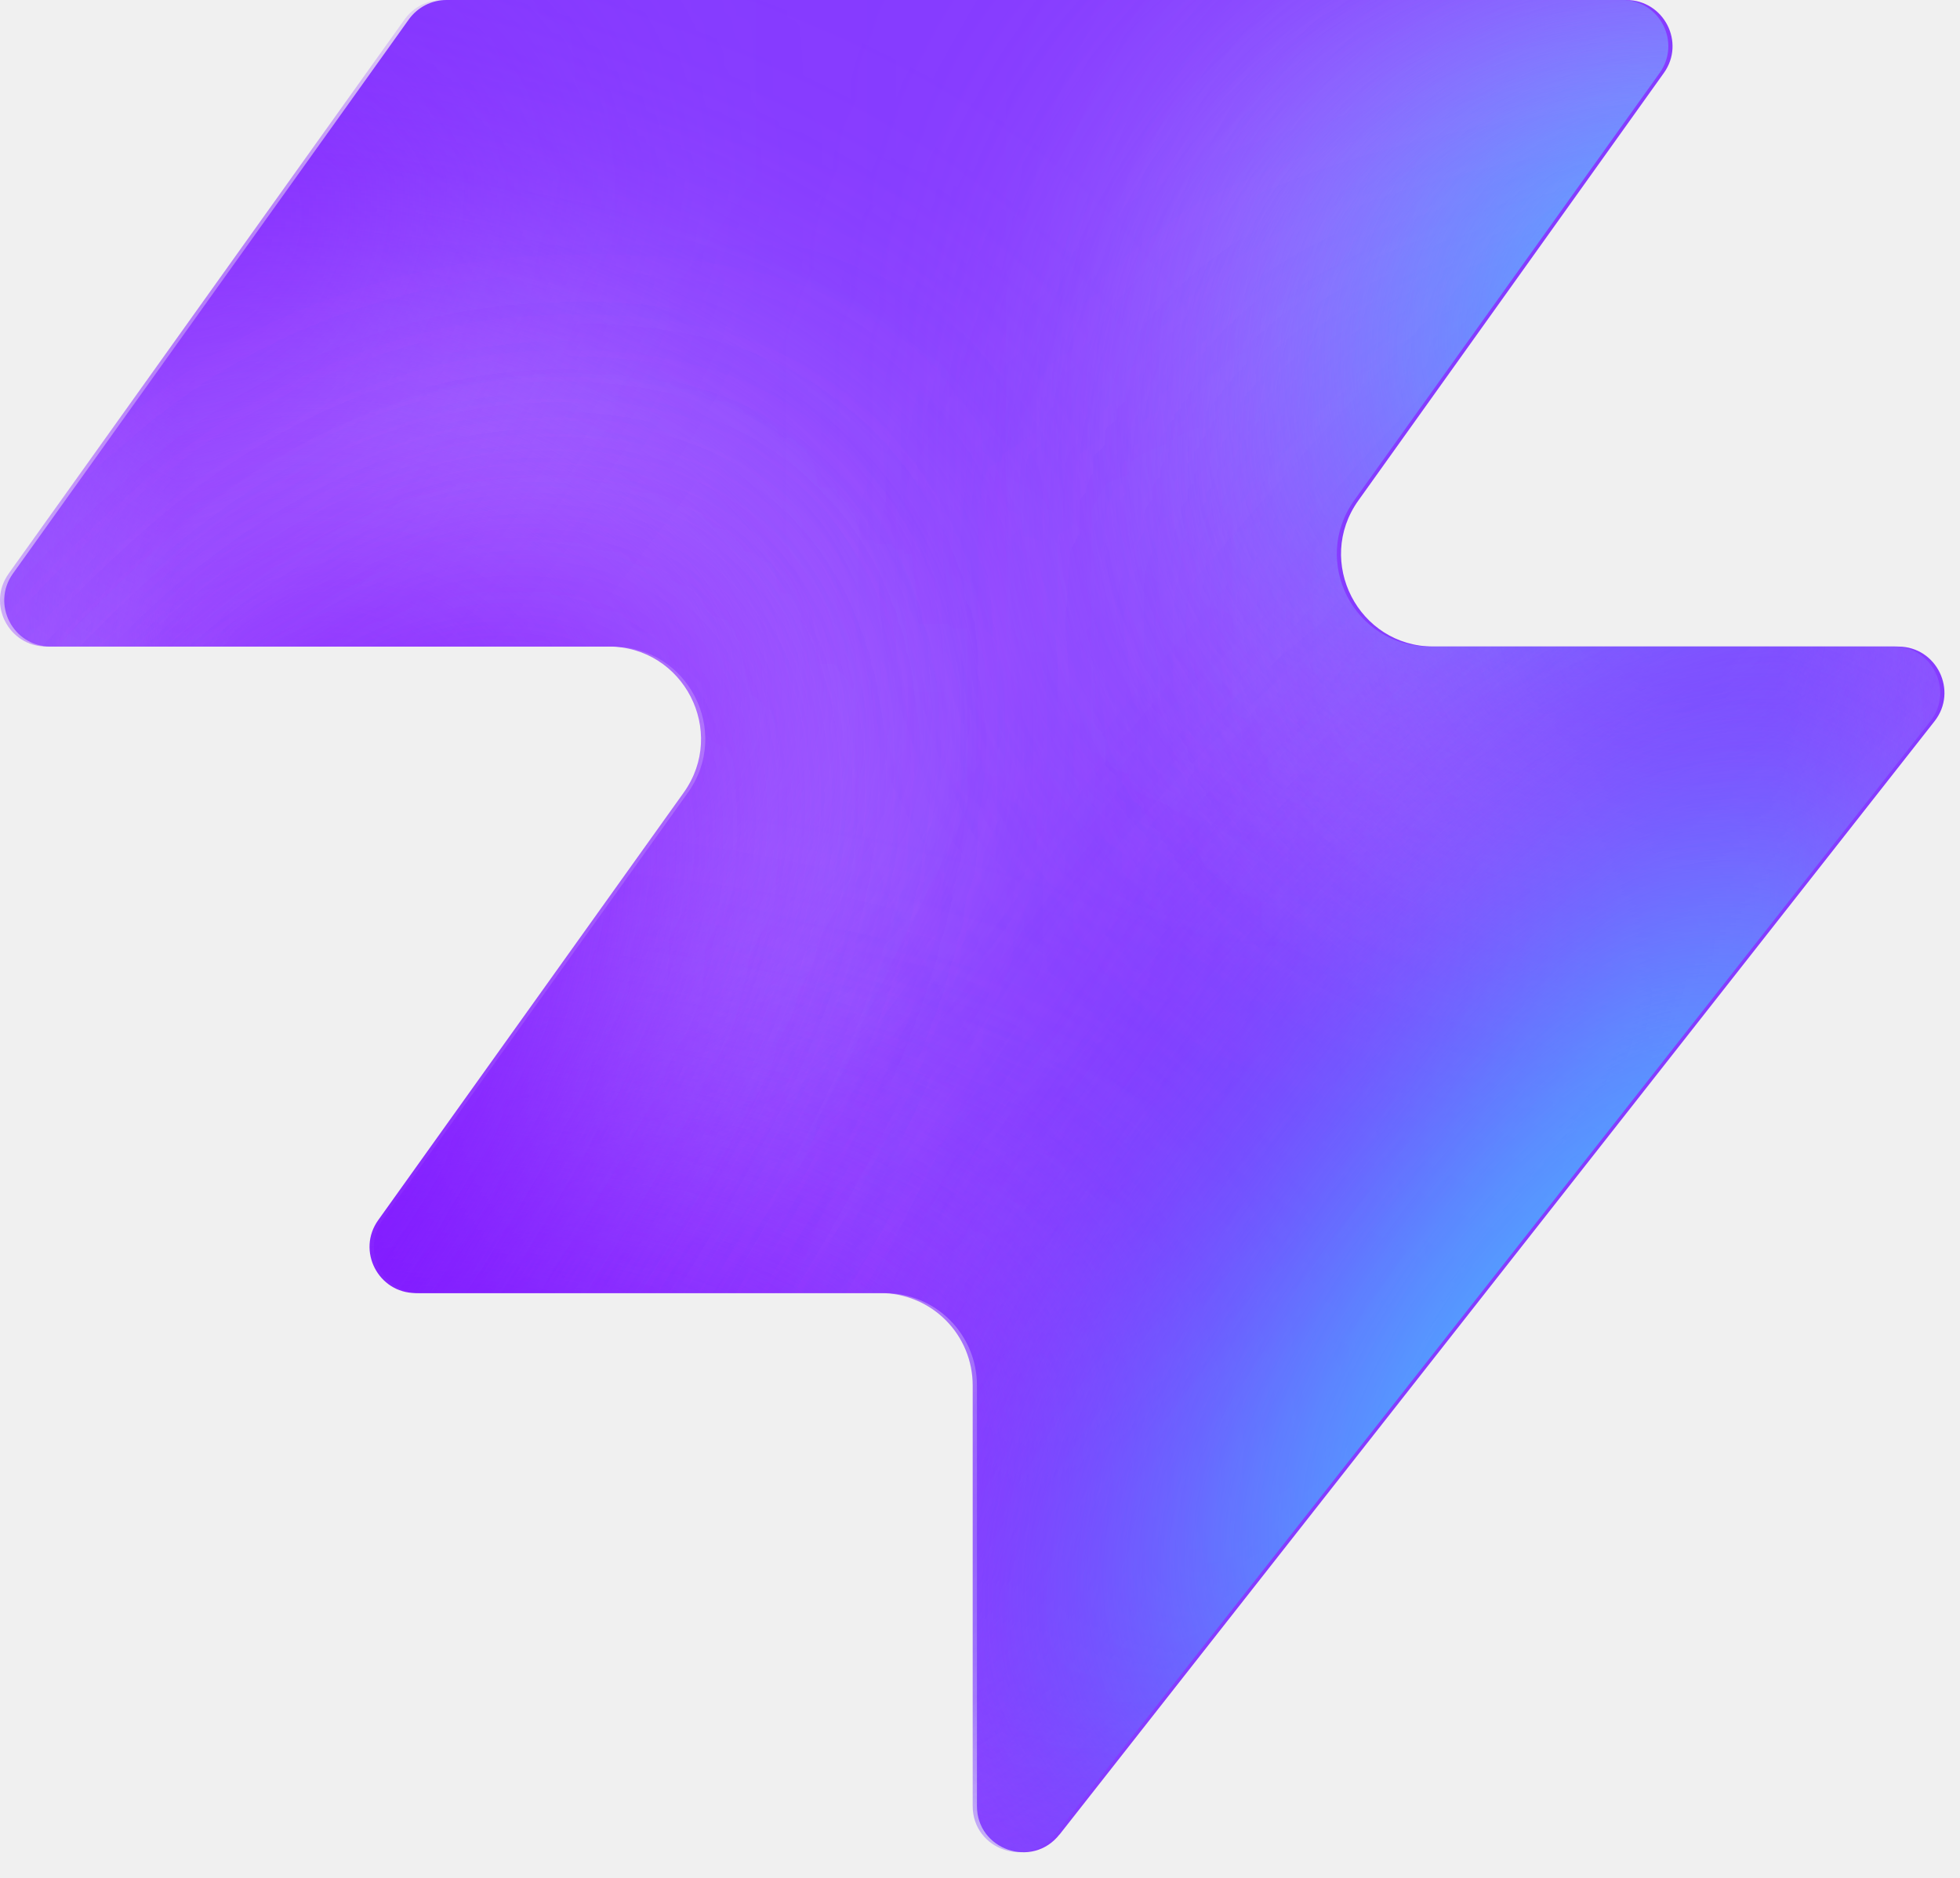
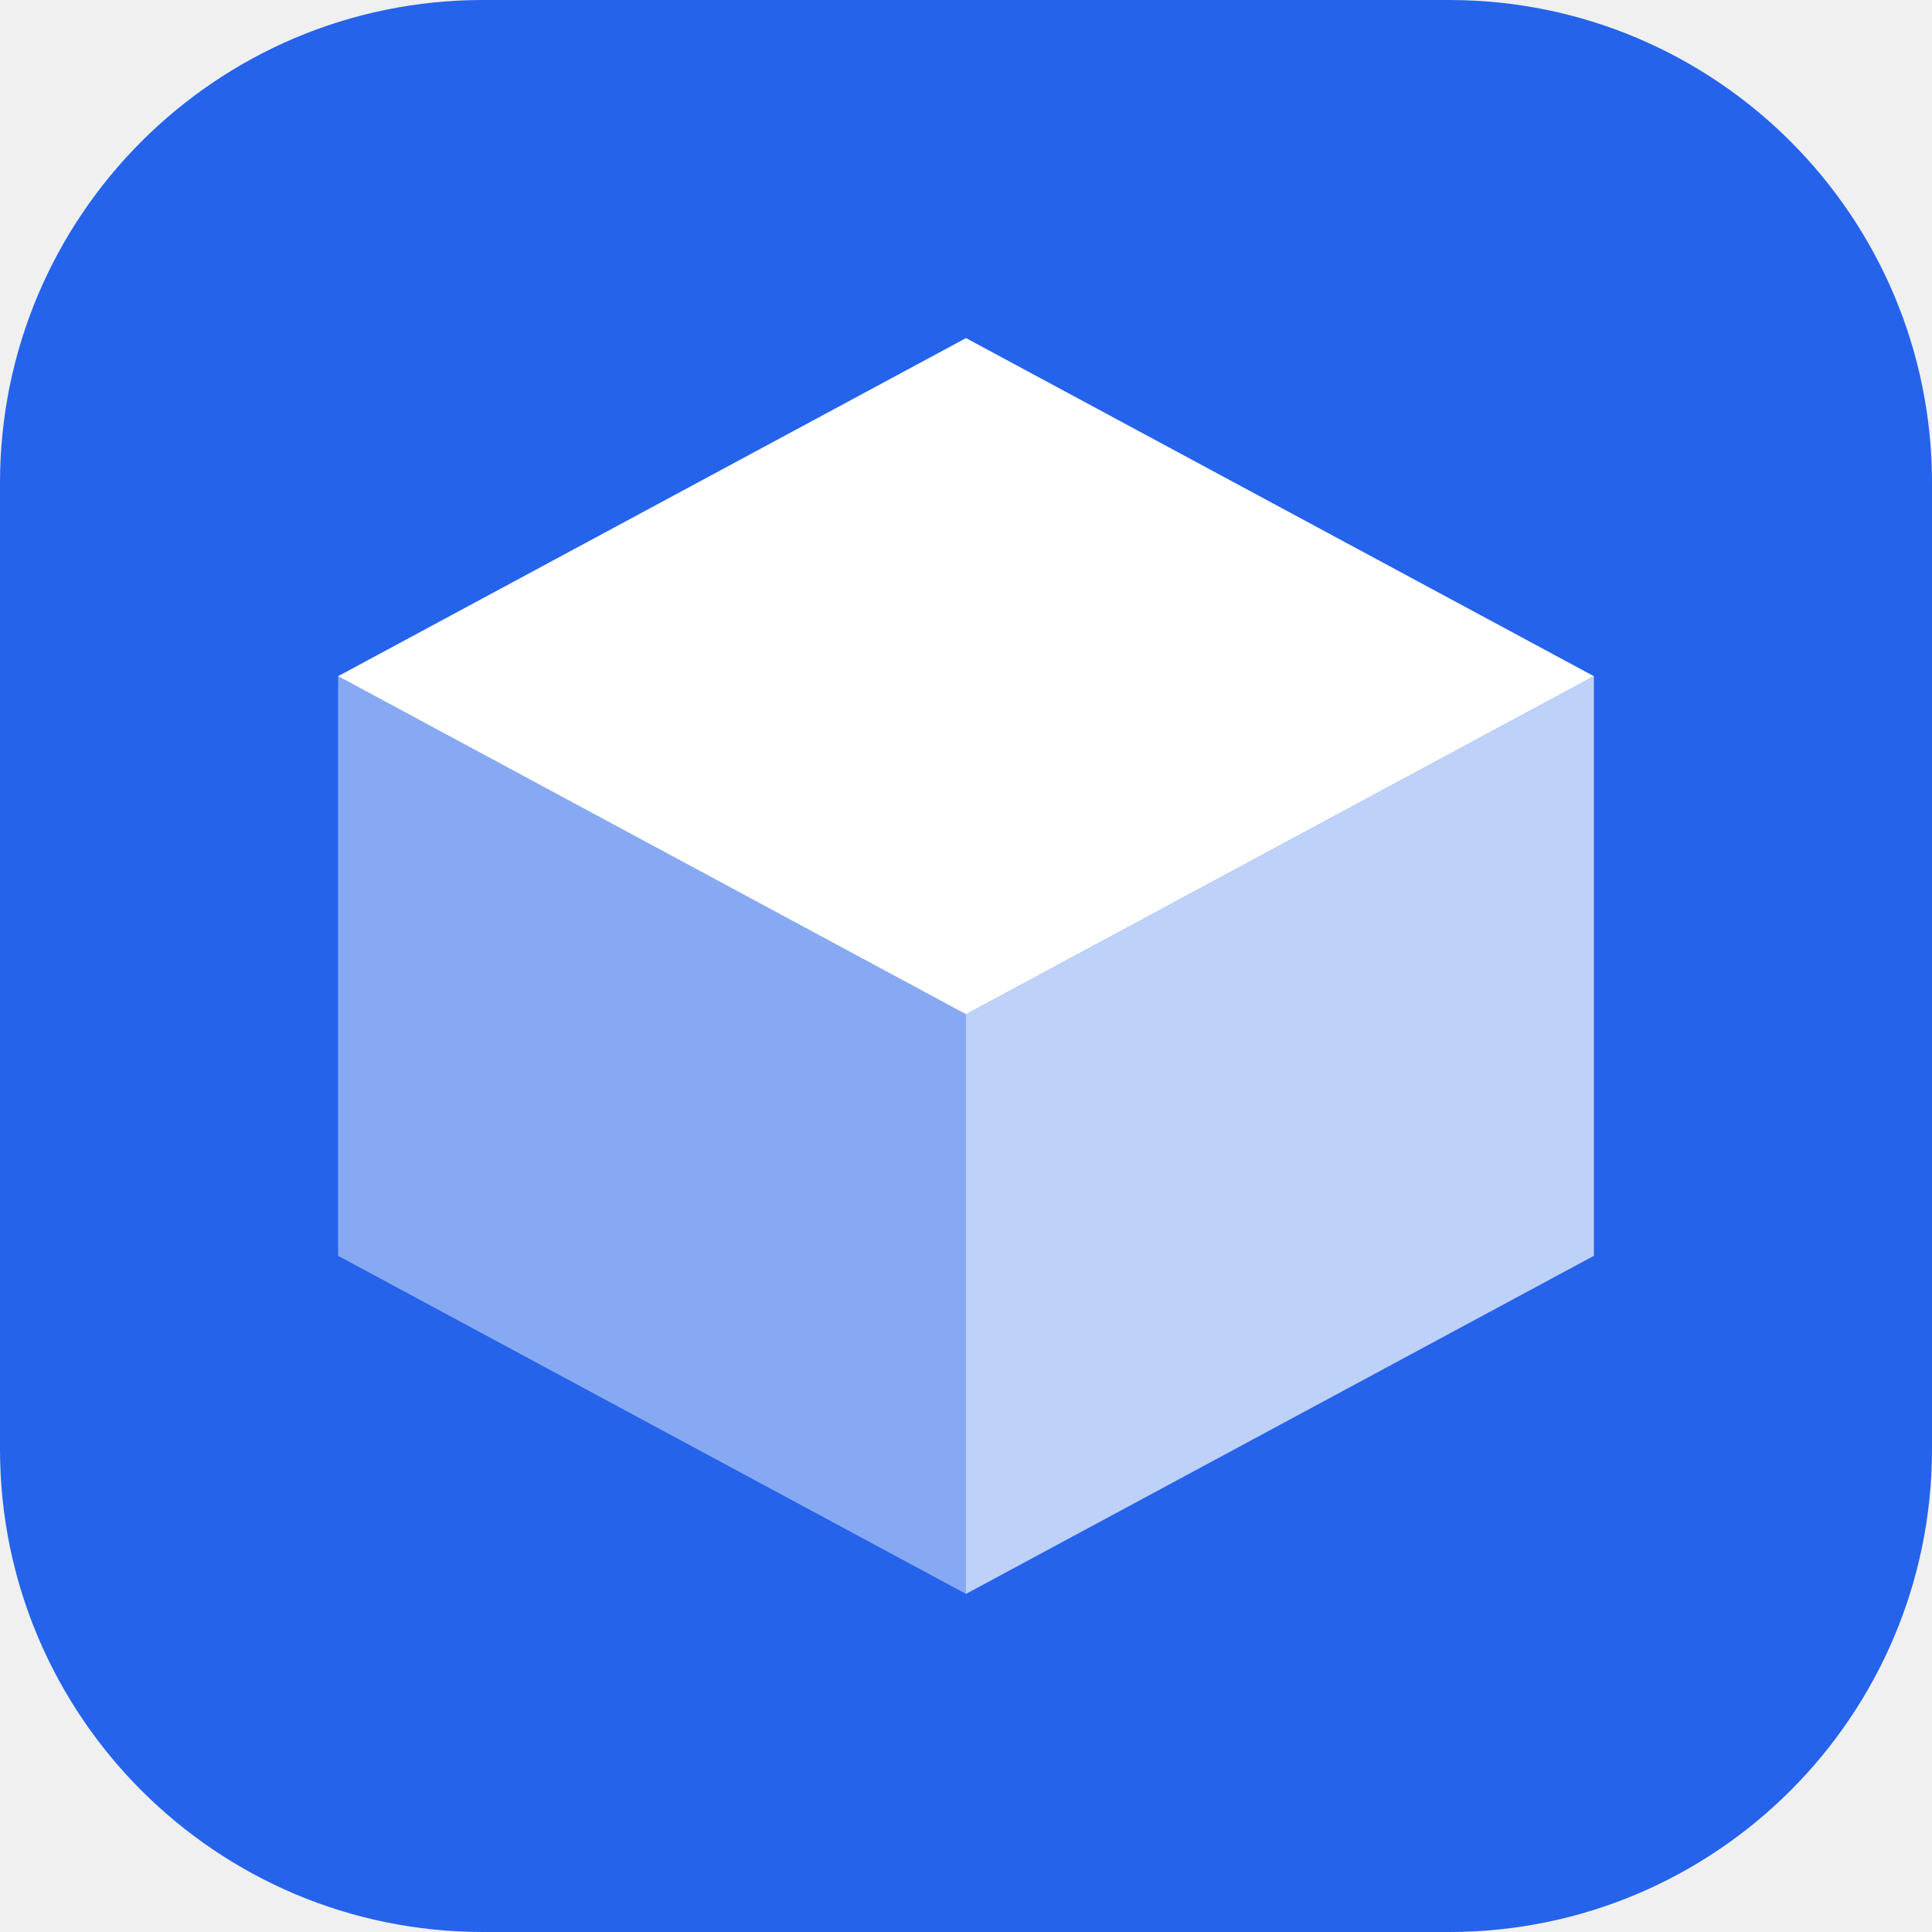
- <svg xmlns="http://www.w3.org/2000/svg" width="48" height="46" fill="none" viewBox="0 0 48 46">
-   <path fill="#863bff" d="M25.946 44.938c-.664.845-2.021.375-2.021-.698V33.937a2.26 2.26 0 0 0-2.262-2.262H10.287c-.92 0-1.456-1.04-.92-1.788l7.48-10.471c1.07-1.497 0-3.578-1.842-3.578H1.237c-.92 0-1.456-1.04-.92-1.788L10.013.474c.214-.297.556-.474.92-.474h28.894c.92 0 1.456 1.04.92 1.788l-7.48 10.471c-1.07 1.498 0 3.579 1.842 3.579h11.377c.943 0 1.473 1.088.89 1.83L25.947 44.94z" style="fill:#863bff;fill:color(display-p3 .525 .23 1);fill-opacity:1" />
-   <mask id="a" width="48" height="46" x="0" y="0" maskUnits="userSpaceOnUse" style="mask-type:alpha">
-     <path fill="#000" d="M25.842 44.938c-.664.844-2.021.375-2.021-.698V33.937a2.26 2.26 0 0 0-2.262-2.262H10.183c-.92 0-1.456-1.04-.92-1.788l7.48-10.471c1.07-1.498 0-3.579-1.842-3.579H1.133c-.92 0-1.456-1.04-.92-1.787L9.91.473c.214-.297.556-.474.92-.474h28.894c.92 0 1.456 1.04.92 1.788l-7.48 10.471c-1.07 1.498 0 3.578 1.842 3.578h11.377c.943 0 1.473 1.088.89 1.832L25.843 44.94z" style="fill:#000;fill-opacity:1" />
-   </mask>
-   <g mask="url(#a)">
-     <g filter="url(#b)">
-       <ellipse cx="5.508" cy="14.704" fill="#ede6ff" rx="5.508" ry="14.704" style="fill:#ede6ff;fill:color(display-p3 .927 .903 1);fill-opacity:1" transform="matrix(.00324 1 1 -.00324 -4.47 31.516)" />
-     </g>
-     <g filter="url(#c)">
-       <ellipse cx="10.399" cy="29.851" fill="#ede6ff" rx="10.399" ry="29.851" style="fill:#ede6ff;fill:color(display-p3 .927 .903 1);fill-opacity:1" transform="matrix(.00324 1 1 -.00324 -39.328 7.883)" />
-     </g>
-     <g filter="url(#d)">
-       <ellipse cx="5.508" cy="30.487" fill="#7e14ff" rx="5.508" ry="30.487" style="fill:#7e14ff;fill:color(display-p3 .492 .077 1);fill-opacity:1" transform="rotate(89.814 -25.913 -14.639)scale(1 -1)" />
-     </g>
-     <g filter="url(#e)">
-       <ellipse cx="5.508" cy="30.599" fill="#7e14ff" rx="5.508" ry="30.599" style="fill:#7e14ff;fill:color(display-p3 .492 .077 1);fill-opacity:1" transform="rotate(89.814 -32.644 -3.334)scale(1 -1)" />
-     </g>
-     <g filter="url(#f)">
-       <ellipse cx="5.508" cy="30.599" fill="#7e14ff" rx="5.508" ry="30.599" style="fill:#7e14ff;fill:color(display-p3 .492 .077 1);fill-opacity:1" transform="matrix(.00324 1 1 -.00324 -34.34 30.47)" />
-     </g>
-     <g filter="url(#g)">
-       <ellipse cx="14.072" cy="22.078" fill="#ede6ff" rx="14.072" ry="22.078" style="fill:#ede6ff;fill:color(display-p3 .927 .903 1);fill-opacity:1" transform="rotate(93.35 24.506 48.493)scale(-1 1)" />
-     </g>
-     <g filter="url(#h)">
-       <ellipse cx="3.47" cy="21.501" fill="#7e14ff" rx="3.47" ry="21.501" style="fill:#7e14ff;fill:color(display-p3 .492 .077 1);fill-opacity:1" transform="rotate(89.009 28.708 47.59)scale(-1 1)" />
-     </g>
-     <g filter="url(#i)">
-       <ellipse cx="3.47" cy="21.501" fill="#7e14ff" rx="3.47" ry="21.501" style="fill:#7e14ff;fill:color(display-p3 .492 .077 1);fill-opacity:1" transform="rotate(89.009 28.708 47.59)scale(-1 1)" />
-     </g>
-     <g filter="url(#j)">
-       <ellipse cx=".387" cy="8.972" fill="#7e14ff" rx="4.407" ry="29.108" style="fill:#7e14ff;fill:color(display-p3 .492 .077 1);fill-opacity:1" transform="rotate(39.51 .387 8.972)" />
-     </g>
-     <g filter="url(#k)">
-       <ellipse cx="47.523" cy="-6.092" fill="#7e14ff" rx="4.407" ry="29.108" style="fill:#7e14ff;fill:color(display-p3 .492 .077 1);fill-opacity:1" transform="rotate(37.892 47.523 -6.092)" />
-     </g>
-     <g filter="url(#l)">
-       <ellipse cx="41.412" cy="6.333" fill="#47bfff" rx="5.971" ry="9.665" style="fill:#47bfff;fill:color(display-p3 .28 .748 1);fill-opacity:1" transform="rotate(37.892 41.412 6.333)" />
-     </g>
-     <g filter="url(#m)">
-       <ellipse cx="-1.879" cy="38.332" fill="#7e14ff" rx="4.407" ry="29.108" style="fill:#7e14ff;fill:color(display-p3 .492 .077 1);fill-opacity:1" transform="rotate(37.892 -1.88 38.332)" />
-     </g>
-     <g filter="url(#n)">
-       <ellipse cx="-1.879" cy="38.332" fill="#7e14ff" rx="4.407" ry="29.108" style="fill:#7e14ff;fill:color(display-p3 .492 .077 1);fill-opacity:1" transform="rotate(37.892 -1.88 38.332)" />
-     </g>
-     <g filter="url(#o)">
-       <ellipse cx="35.651" cy="29.907" fill="#7e14ff" rx="4.407" ry="29.108" style="fill:#7e14ff;fill:color(display-p3 .492 .077 1);fill-opacity:1" transform="rotate(37.892 35.651 29.907)" />
-     </g>
-     <g filter="url(#p)">
-       <ellipse cx="38.418" cy="32.4" fill="#47bfff" rx="5.971" ry="15.297" style="fill:#47bfff;fill:color(display-p3 .28 .748 1);fill-opacity:1" transform="rotate(37.892 38.418 32.4)" />
-     </g>
-   </g>
-   <defs>
-     <filter id="b" width="60.045" height="41.654" x="-19.77" y="16.149" color-interpolation-filters="sRGB" filterUnits="userSpaceOnUse">
-       <feFlood flood-opacity="0" result="BackgroundImageFix" />
-       <feBlend in="SourceGraphic" in2="BackgroundImageFix" result="shape" />
-       <feGaussianBlur result="effect1_foregroundBlur_2002_17158" stdDeviation="7.659" />
-     </filter>
-     <filter id="c" width="90.34" height="51.437" x="-54.613" y="-7.533" color-interpolation-filters="sRGB" filterUnits="userSpaceOnUse">
-       <feFlood flood-opacity="0" result="BackgroundImageFix" />
-       <feBlend in="SourceGraphic" in2="BackgroundImageFix" result="shape" />
-       <feGaussianBlur result="effect1_foregroundBlur_2002_17158" stdDeviation="7.659" />
-     </filter>
-     <filter id="d" width="79.355" height="29.4" x="-49.64" y="2.03" color-interpolation-filters="sRGB" filterUnits="userSpaceOnUse">
-       <feFlood flood-opacity="0" result="BackgroundImageFix" />
-       <feBlend in="SourceGraphic" in2="BackgroundImageFix" result="shape" />
-       <feGaussianBlur result="effect1_foregroundBlur_2002_17158" stdDeviation="4.596" />
-     </filter>
-     <filter id="e" width="79.579" height="29.4" x="-45.045" y="20.029" color-interpolation-filters="sRGB" filterUnits="userSpaceOnUse">
-       <feFlood flood-opacity="0" result="BackgroundImageFix" />
-       <feBlend in="SourceGraphic" in2="BackgroundImageFix" result="shape" />
-       <feGaussianBlur result="effect1_foregroundBlur_2002_17158" stdDeviation="4.596" />
-     </filter>
-     <filter id="f" width="79.579" height="29.4" x="-43.513" y="21.178" color-interpolation-filters="sRGB" filterUnits="userSpaceOnUse">
-       <feFlood flood-opacity="0" result="BackgroundImageFix" />
-       <feBlend in="SourceGraphic" in2="BackgroundImageFix" result="shape" />
-       <feGaussianBlur result="effect1_foregroundBlur_2002_17158" stdDeviation="4.596" />
-     </filter>
-     <filter id="g" width="74.749" height="58.852" x="15.756" y="-17.901" color-interpolation-filters="sRGB" filterUnits="userSpaceOnUse">
-       <feFlood flood-opacity="0" result="BackgroundImageFix" />
-       <feBlend in="SourceGraphic" in2="BackgroundImageFix" result="shape" />
-       <feGaussianBlur result="effect1_foregroundBlur_2002_17158" stdDeviation="7.659" />
-     </filter>
-     <filter id="h" width="61.377" height="25.362" x="23.548" y="2.284" color-interpolation-filters="sRGB" filterUnits="userSpaceOnUse">
-       <feFlood flood-opacity="0" result="BackgroundImageFix" />
-       <feBlend in="SourceGraphic" in2="BackgroundImageFix" result="shape" />
-       <feGaussianBlur result="effect1_foregroundBlur_2002_17158" stdDeviation="4.596" />
-     </filter>
-     <filter id="i" width="61.377" height="25.362" x="23.548" y="2.284" color-interpolation-filters="sRGB" filterUnits="userSpaceOnUse">
-       <feFlood flood-opacity="0" result="BackgroundImageFix" />
-       <feBlend in="SourceGraphic" in2="BackgroundImageFix" result="shape" />
-       <feGaussianBlur result="effect1_foregroundBlur_2002_17158" stdDeviation="4.596" />
-     </filter>
-     <filter id="j" width="56.045" height="63.649" x="-27.636" y="-22.853" color-interpolation-filters="sRGB" filterUnits="userSpaceOnUse">
-       <feFlood flood-opacity="0" result="BackgroundImageFix" />
-       <feBlend in="SourceGraphic" in2="BackgroundImageFix" result="shape" />
-       <feGaussianBlur result="effect1_foregroundBlur_2002_17158" stdDeviation="4.596" />
-     </filter>
-     <filter id="k" width="54.814" height="64.646" x="20.116" y="-38.415" color-interpolation-filters="sRGB" filterUnits="userSpaceOnUse">
-       <feFlood flood-opacity="0" result="BackgroundImageFix" />
-       <feBlend in="SourceGraphic" in2="BackgroundImageFix" result="shape" />
-       <feGaussianBlur result="effect1_foregroundBlur_2002_17158" stdDeviation="4.596" />
-     </filter>
-     <filter id="l" width="33.541" height="35.313" x="24.641" y="-11.323" color-interpolation-filters="sRGB" filterUnits="userSpaceOnUse">
-       <feFlood flood-opacity="0" result="BackgroundImageFix" />
-       <feBlend in="SourceGraphic" in2="BackgroundImageFix" result="shape" />
-       <feGaussianBlur result="effect1_foregroundBlur_2002_17158" stdDeviation="4.596" />
-     </filter>
-     <filter id="m" width="54.814" height="64.646" x="-29.286" y="6.009" color-interpolation-filters="sRGB" filterUnits="userSpaceOnUse">
-       <feFlood flood-opacity="0" result="BackgroundImageFix" />
-       <feBlend in="SourceGraphic" in2="BackgroundImageFix" result="shape" />
-       <feGaussianBlur result="effect1_foregroundBlur_2002_17158" stdDeviation="4.596" />
-     </filter>
-     <filter id="n" width="54.814" height="64.646" x="-29.286" y="6.009" color-interpolation-filters="sRGB" filterUnits="userSpaceOnUse">
-       <feFlood flood-opacity="0" result="BackgroundImageFix" />
-       <feBlend in="SourceGraphic" in2="BackgroundImageFix" result="shape" />
-       <feGaussianBlur result="effect1_foregroundBlur_2002_17158" stdDeviation="4.596" />
-     </filter>
-     <filter id="o" width="54.814" height="64.646" x="8.244" y="-2.416" color-interpolation-filters="sRGB" filterUnits="userSpaceOnUse">
-       <feFlood flood-opacity="0" result="BackgroundImageFix" />
-       <feBlend in="SourceGraphic" in2="BackgroundImageFix" result="shape" />
-       <feGaussianBlur result="effect1_foregroundBlur_2002_17158" stdDeviation="4.596" />
-     </filter>
-     <filter id="p" width="39.409" height="43.623" x="18.713" y="10.588" color-interpolation-filters="sRGB" filterUnits="userSpaceOnUse">
-       <feFlood flood-opacity="0" result="BackgroundImageFix" />
-       <feBlend in="SourceGraphic" in2="BackgroundImageFix" result="shape" />
-       <feGaussianBlur result="effect1_foregroundBlur_2002_17158" stdDeviation="4.596" />
-     </filter>
-   </defs>
+ <svg xmlns="http://www.w3.org/2000/svg" width="40" height="40" viewBox="0 0 40 40" fill="none">
+   <rect width="40" height="40" rx="10" fill="#2563eb" />
+   <path d="M 20 7 L 33 14 L 20 21 L 7 14 Z" fill="white" fill-opacity="1" />
+   <path d="M 7 14 L 20 21 L 20 33 L 7 26 Z" fill="white" fill-opacity="0.45" />
+   <path d="M 20 21 L 33 14 L 33 26 L 20 33 Z" fill="white" fill-opacity="0.7" />
</svg>
